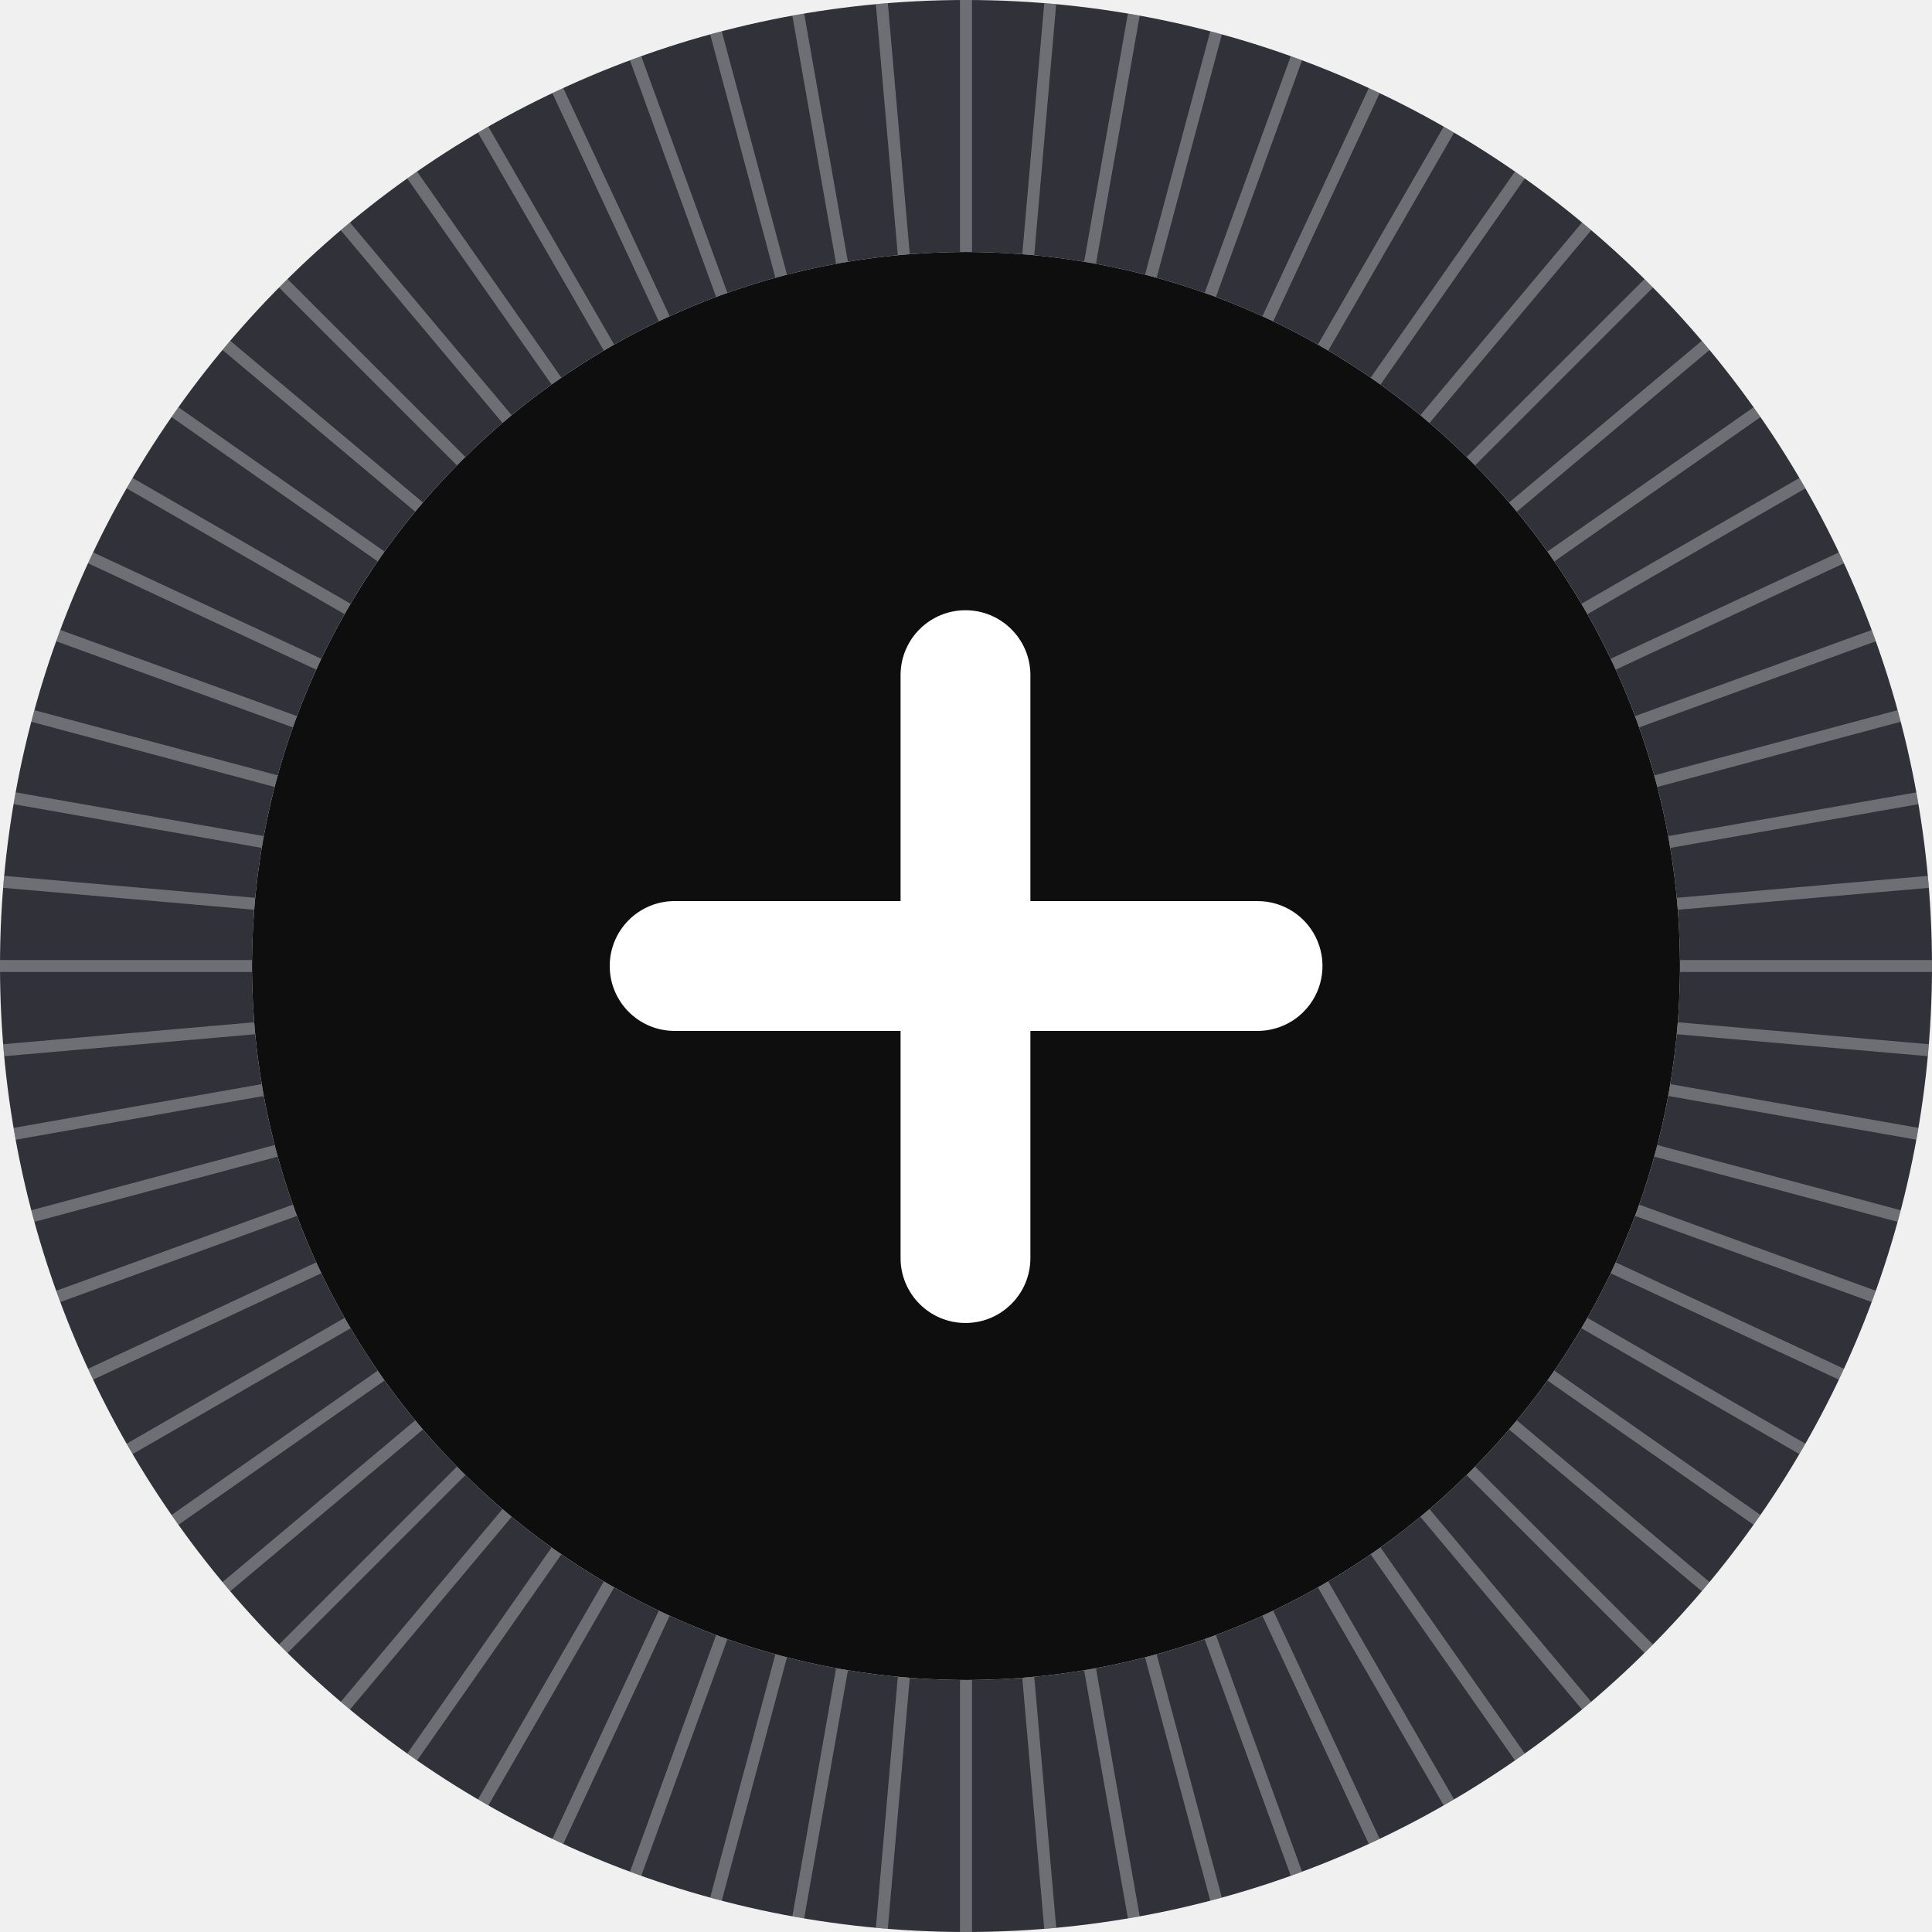
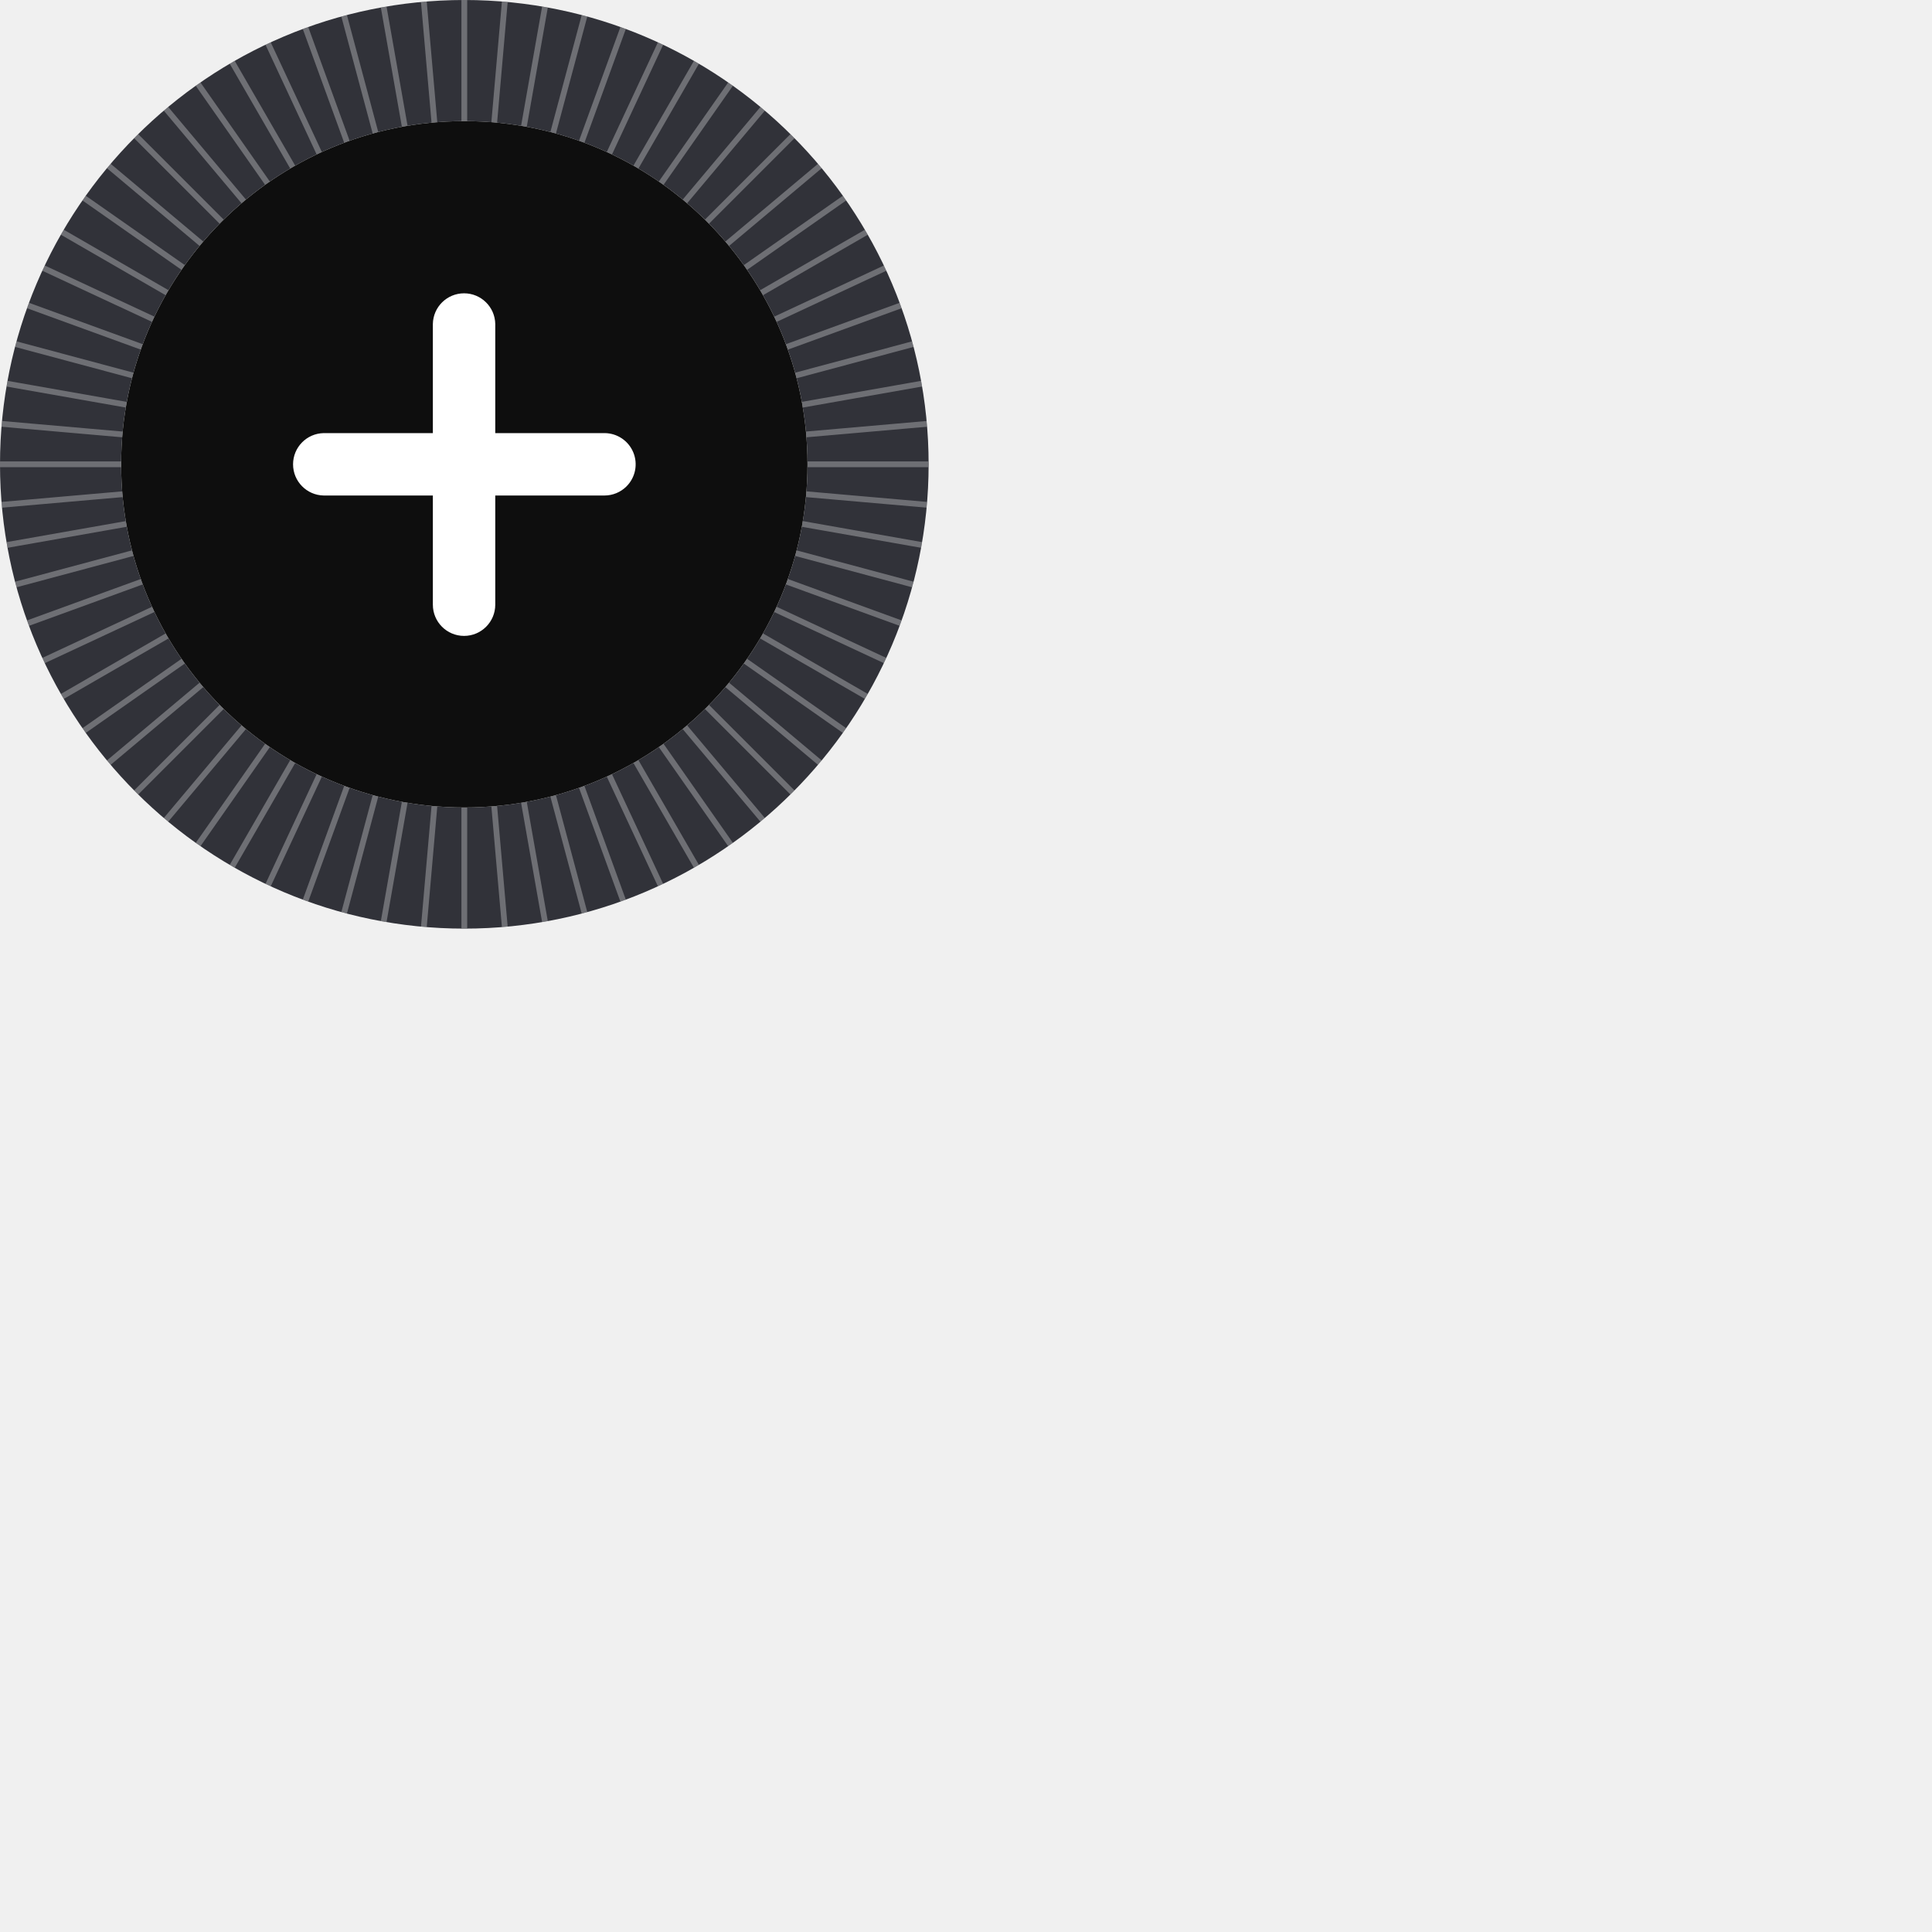
- <svg xmlns="http://www.w3.org/2000/svg" width="161" height="161" fill="none">
+ <svg xmlns="http://www.w3.org/2000/svg" viewbox="0 0 160 160" fill="none">
  <g clip-path="url(#a)">
-     <path d="M80.5 161C36.113 161 0 124.887 0 80.5S36.113 0 80.5 0 161 36.113 161 80.5 124.887 161 80.5 161Zm0-139.34c-32.446 0-58.84 26.394-58.84 58.84 0 32.445 26.394 58.841 58.84 58.841 32.445 0 58.841-26.396 58.841-58.841 0-32.446-26.396-58.84-58.841-58.84Z" fill="#313239" />
-     <mask id="c" style="mask-type:luminance" maskUnits="userSpaceOnUse" x="0" y="0" width="161" height="161">
-       <mask id="b" style="mask-type:luminance" maskUnits="userSpaceOnUse" x="0" y="0" width="161" height="161">
+     <path d="M80.5 161C36.113 161 0 124.887 0 80.5S36.113 0 80.5 0 161 36.113 161 80.5 124.887 161 80.5 161Zm0-139.34c-32.446 0-58.84 26.394-58.84 58.84 0 32.445 26.394 58.841 58.84 58.841 32.445 0 58.841-26.396 58.841-58.841 0-32.446-26.396-58.84-58.841-58.84Z" fill="#313239" viewbox="0 0 160 160" />
+     <mask id="c" style="mask-type:luminance" maskUnits="userSpaceOnUse" x="0" y="0" viewbox="0 0 160 160">
+       <mask id="b" style="mask-type:luminance" maskUnits="userSpaceOnUse" x="0" y="0" viewbox="0 0 160 160">
        <path d="M80.5 161c44.459 0 80.5-36.041 80.5-80.5S124.959 0 80.5 0 0 36.041 0 80.5 36.041 161 80.5 161Z" fill="#fff" />
      </mask>
      <g mask="url(#b)">
        <path d="M80.5 161C36.113 161 0 124.887 0 80.5S36.113 0 80.5 0 161 36.113 161 80.5 124.887 161 80.5 161Zm0-139.34c-32.446 0-58.84 26.394-58.84 58.84 0 32.445 26.394 58.841 58.84 58.841 32.445 0 58.841-26.396 58.841-58.841 0-32.446-26.396-58.84-58.841-58.84Z" fill="#fff" />
      </g>
    </mask>
    <g mask="url(#c)" stroke="#fff" stroke-miterlimit="10">
-       <path opacity=".3" d="M80.501 80.5V-86.975M80.5 80.5 65.909-86.34M80.5 80.5 51.42-84.433M80.5 80.5 37.153-81.271M80.5 80.5 23.22-76.874M80.5 80.5 9.725-71.286M80.5 80.5-3.234-64.535M80.501 80.5-15.557-56.688M80.5 80.5-27.152-47.794M80.5 80.5-37.925-37.924M80.5 80.5-47.794-27.152M80.5 80.5-56.69-15.558M80.5 80.5-64.537-3.234M80.5 80.5-71.288 9.725M80.5 80.5-76.874 23.22M80.5 80.5-81.273 37.154M80.501 80.5-84.434 51.42M80.5 80.5-86.34 65.91M80.5 80.5H-86.975M80.5 80.5-86.34 95.1M80.501 80.5-84.434 109.59M80.5 80.5l-161.773 43.348M80.5 80.5l-157.375 57.282M80.5 80.5l-151.788 70.783M80.5 80.5l-145.037 83.742M80.5 80.5l-137.19 96.066M80.5 80.5-47.794 188.154M80.5 80.5-37.925 198.927M80.5 80.5-27.152 208.803M80.501 80.5l-96.058 137.197M80.5 80.5-3.234 225.546M80.5 80.5 9.725 232.288M80.5 80.5 23.22 237.884M80.5 80.5 37.153 242.274M80.5 80.5 51.42 245.435M80.5 80.5 65.909 247.341M80.501 80.5v167.484M80.501 80.5 95.1 247.341M80.501 80.5l29.089 164.935M80.501 80.5l43.347 161.773M80.501 80.5l57.282 157.383M80.501 80.5l70.782 151.788M80.501 80.5l83.742 145.045M80.501 80.5l96.066 137.197M80.501 80.5l107.654 128.302M80.501 80.5l118.425 118.426M80.501 80.5l128.302 107.654M80.501 80.5l137.197 96.066M80.501 80.5l145.045 83.742M80.501 80.5l151.788 70.783M80.501 80.5l157.383 57.282M80.501 80.5l161.773 43.348M80.501 80.5l164.935 29.089M80.501 80.5 247.342 95.1M80.501 80.5h167.484M80.501 80.5l166.841-14.59M80.501 80.5l164.935-29.08M80.501 80.5l161.773-43.347M80.501 80.5l157.383-57.28M80.501 80.5 232.29 9.725M80.501 80.5 225.546-3.234M80.501 80.5l137.197-96.058M80.501 80.5 208.803-27.152M80.501 80.5 198.926-37.924M80.501 80.5 188.155-47.794M80.501 80.5l96.066-137.189M80.501 80.5l83.742-145.036M80.501 80.5l70.782-151.787M80.501 80.5l57.282-157.375M80.501 80.5l43.347-161.772M80.501 80.5 109.59-84.433M80.501 80.5 95.1-86.34" />
+       <path opacity=".3" d="M80.501 80.5V-86.975M80.5 80.5 65.909-86.34M80.5 80.5 51.42-84.435M80.5 80.501 37.153-81.272M80.5 80.5 23.22-76.874M80.5 80.5 9.725-71.287M80.5 80.501-3.234-64.536M80.501 80.5-15.557-56.688M80.5 80.5-27.152-47.793M80.5 80.5-37.925-37.925M80.5 80.501-47.794-27.152M80.5 80.5-56.69-15.557M80.5 80.5-64.537-3.234M80.5 80.5-71.287 9.727M80.5 80.5-76.874 23.22M80.5 80.5-81.273 37.154M80.501 80.501-84.434 51.42M80.5 80.501l-166.84-14.59M80.5 80.501H-86.975M80.5 80.501-86.34 95.099M80.501 80.501l-164.935 29.088M80.5 80.501l-161.773 43.347M80.5 80.501l-157.375 57.281M80.5 80.501l-151.787 70.782M80.5 80.501l-145.037 83.742M80.5 80.501l-137.19 96.066M80.5 80.501-47.794 188.154M80.5 80.501-37.925 198.926M80.5 80.501-27.152 208.803M80.501 80.501l-96.058 137.197M80.5 80.501-3.234 225.545M80.5 80.501 9.725 232.289M80.5 80.501 23.22 237.884M80.5 80.501 37.153 242.273M80.5 80.501 51.42 245.436M80.5 80.501 65.909 247.342M80.501 80.501v167.483M80.501 80.501 95.1 247.342M80.501 80.501l29.089 164.935M80.501 80.501l43.347 161.772M80.501 80.501l57.282 157.383M80.501 80.501l70.782 151.788M80.501 80.501l83.742 145.044M80.501 80.501l96.066 137.197M80.501 80.501l107.654 128.302M80.501 80.501l118.425 118.425M80.501 80.501l128.302 107.653M80.501 80.501l137.197 96.066M80.501 80.501l145.045 83.742M80.501 80.501l151.788 70.782M80.501 80.501l157.383 57.281M80.501 80.501l161.773 43.347M80.501 80.501l164.935 29.088M80.501 80.501l166.841 14.598M80.501 80.501h167.484M80.501 80.501l166.841-14.59M80.501 80.501 245.436 51.42M80.501 80.5l161.773-43.347M80.501 80.5 237.884 23.22M80.501 80.5 232.29 9.727M80.501 80.5 225.546-3.234M80.501 80.5l137.197-96.058M80.501 80.501 208.803-27.152M80.501 80.5 198.926-37.925M80.501 80.5 188.155-47.793M80.501 80.5l96.066-137.189M80.501 80.501l83.742-145.037M80.501 80.5l70.782-151.787M80.501 80.5l57.282-157.375M80.501 80.501l43.347-161.773M80.501 80.5 109.59-84.435M80.501 80.5 95.1-86.34" />
    </g>
    <circle cx="80.5" cy="80.5" r="59.5" fill="#fff" />
-     <mask id="d" style="mask-type:alpha" maskUnits="userSpaceOnUse" x="21" y="21" width="119" height="119">
+     <mask id="d" style="mask-type:alpha" maskUnits="userSpaceOnUse" x="21" y="21" viewbox="0 0 119 119">
      <circle cx="80.5" cy="80.5" r="59.5" fill="#0E0E0E" />
    </mask>
    <path fill-rule="evenodd" clip-rule="evenodd" d="M104.798 85.91H85.866v18.931a5.412 5.412 0 0 1-5.41 5.409 5.41 5.41 0 0 1-5.408-5.409V85.909H56.116a5.41 5.41 0 0 1 0-10.818h18.932V56.159a5.41 5.41 0 0 1 10.818 0v18.932h18.932a5.408 5.408 0 0 1 3.824 9.234 5.408 5.408 0 0 1-3.824 1.584ZM80.5 21C47.64 21 21 47.64 21 80.5S47.64 140 80.5 140 140 113.36 140 80.5 113.36 21 80.5 21Z" fill="#0E0E0E" />
  </g>
  <defs>
    <clipPath id="a">
      <path fill="#fff" d="M0 0h161v161H0z" />
    </clipPath>
  </defs>
</svg>
